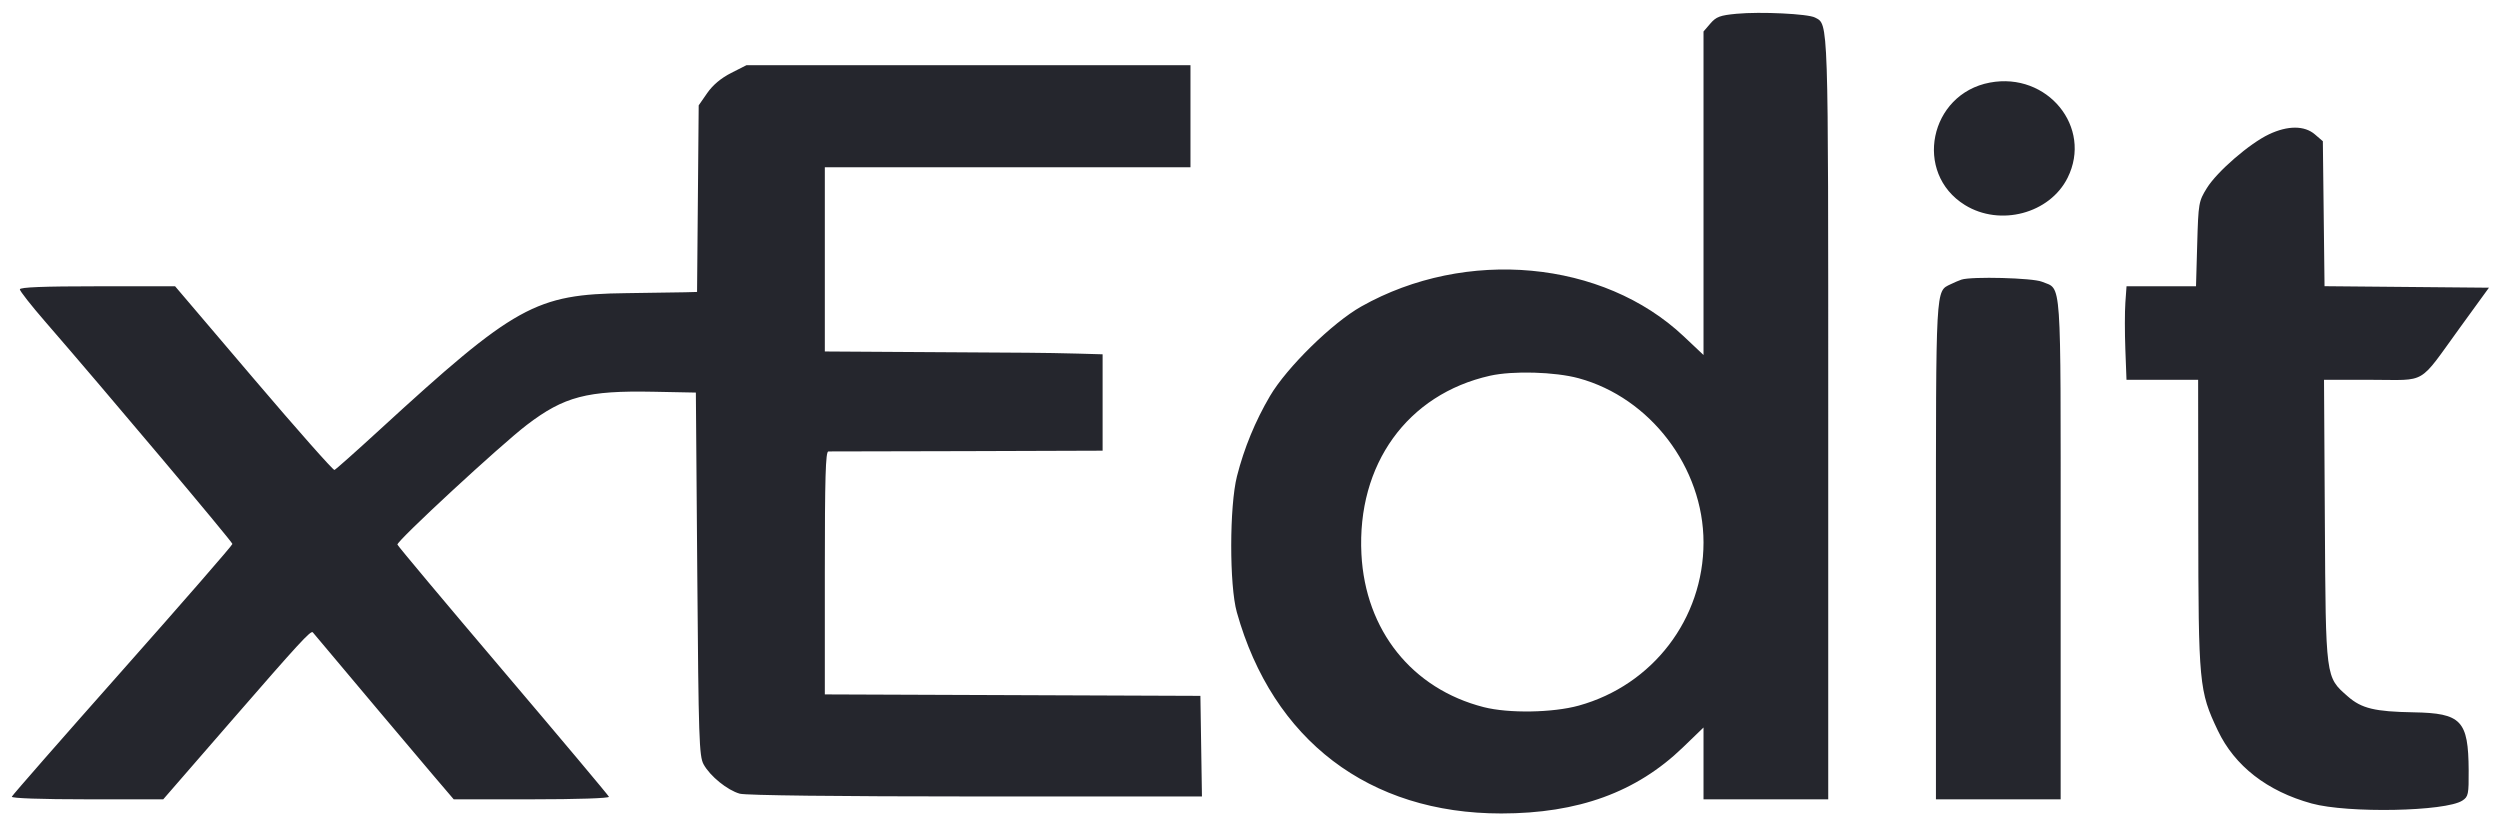
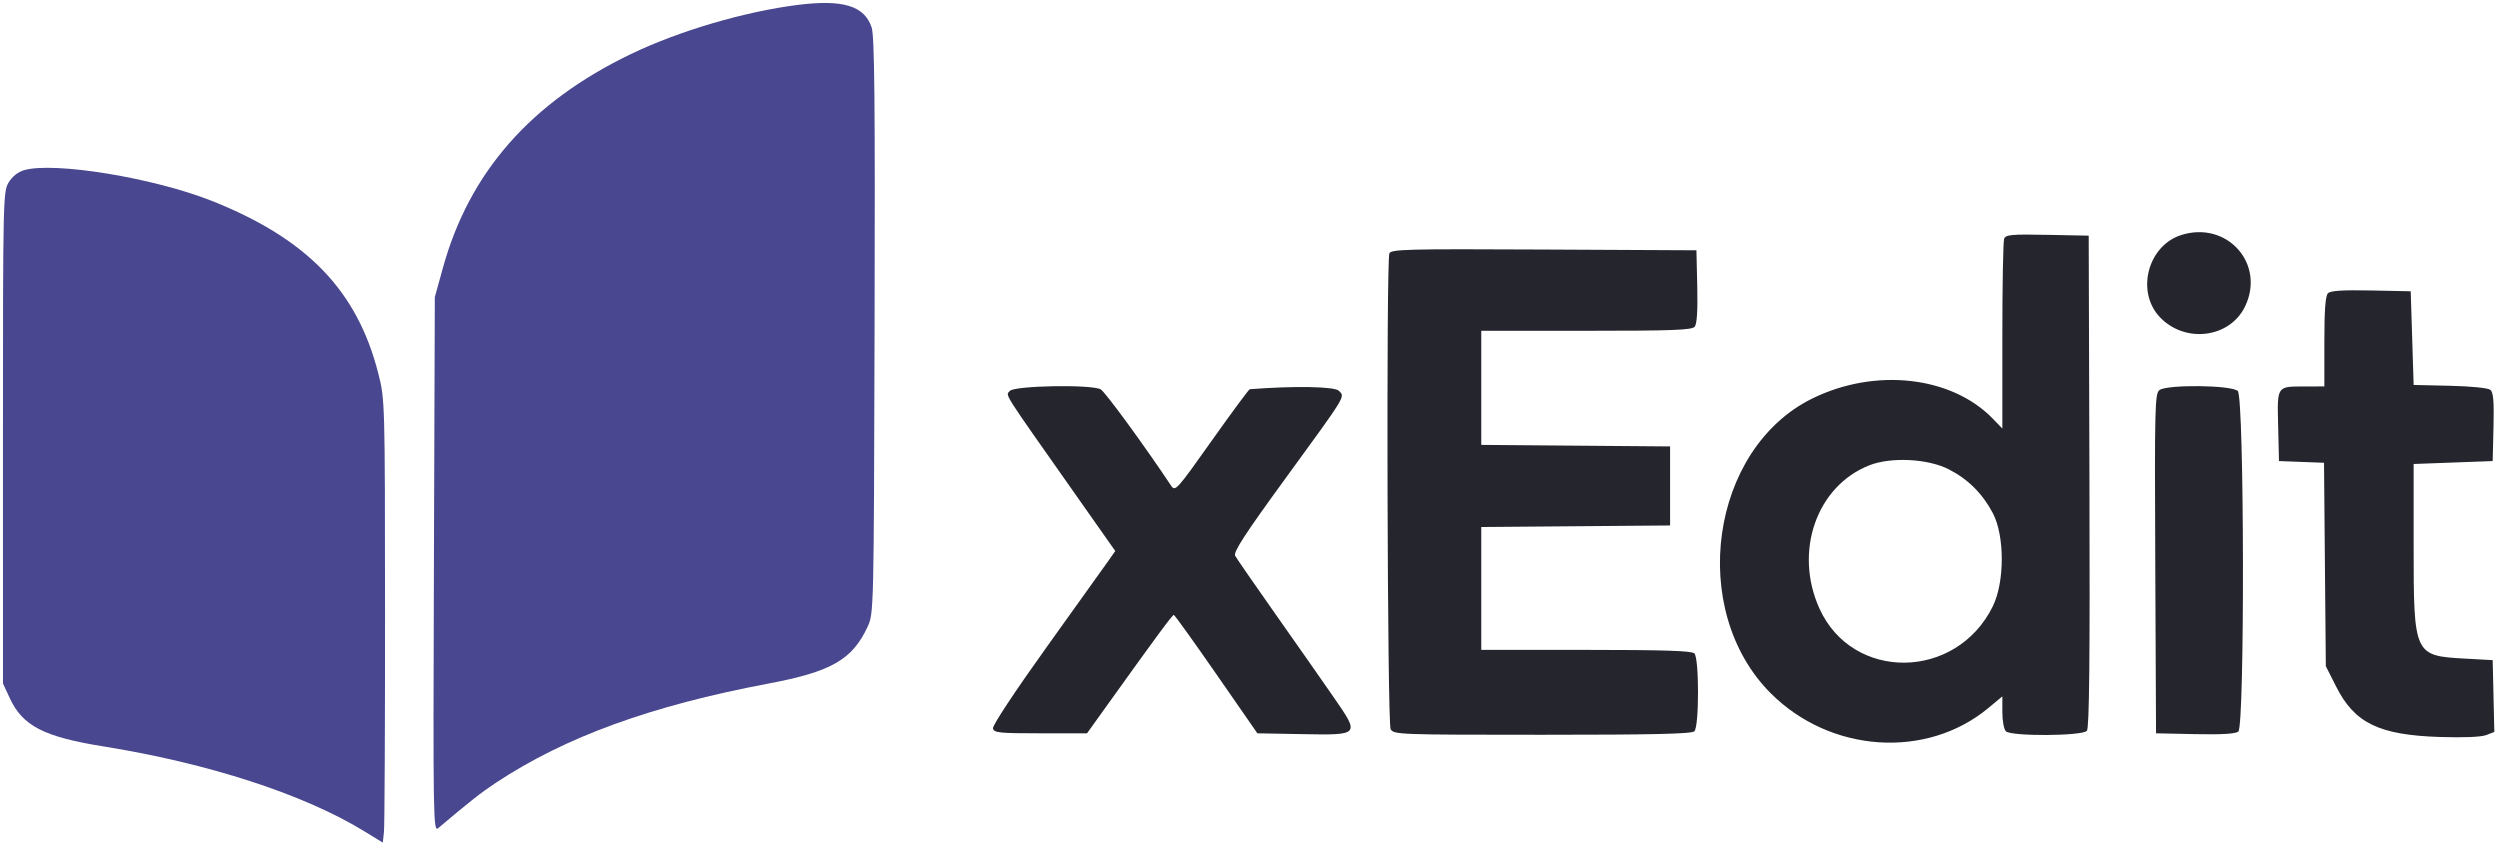
- <svg xmlns="http://www.w3.org/2000/svg" viewBox="0 0 882 291" fill="#25262d">
-   <path d="M 612.662 4.858 C 606.828 5.406, 605.471 5.912, 603.412 8.306 L 601 11.112 601 68.177 L 601 125.242 594.019 118.657 C 565.550 91.800, 517.220 87.324, 480.278 108.121 C 470.043 113.883, 453.965 129.648, 448.046 139.724 C 442.841 148.585, 438.924 158.103, 436.407 168 C 433.726 178.545, 433.694 206.519, 436.353 216 C 449.018 261.157, 483.012 287.022, 529.657 286.992 C 556.807 286.975, 577.339 279.501, 593.750 263.660 L 601 256.662 601 269.331 L 601 282 623 282 L 645 282 645 147.968 C 645 5.022, 645.122 8.729, 640.335 6.187 C 637.855 4.870, 621.101 4.065, 612.662 4.858 M 257.936 25.750 C 254.385 27.550, 251.474 29.997, 249.506 32.834 L 246.500 37.169 246.211 70.084 L 245.922 103 241.711 103.114 C 239.395 103.176, 230.075 103.316, 221 103.424 C 188.873 103.808, 181.799 107.733, 133.659 151.887 C 125.496 159.374, 118.449 165.637, 117.998 165.804 C 117.547 165.971, 104.713 151.458, 89.477 133.554 L 61.775 101 34.388 101 C 15.430 101, 7 101.333, 7 102.081 C 7 102.675, 10.972 107.738, 15.827 113.331 C 37.004 137.728, 82 191.158, 82 191.908 C 82 192.361, 64.563 212.398, 43.250 236.437 C 21.938 260.475, 4.350 280.561, 4.167 281.072 C 3.967 281.628, 14.601 282, 30.712 282 L 57.590 282 81.708 254.233 C 105.555 226.780, 109.686 222.289, 110.356 223.089 C 120.824 235.594, 147.143 266.838, 152.610 273.250 L 160.071 282 187.619 282 C 203.550 282, 215.026 281.620, 214.833 281.099 C 214.650 280.603, 197.858 260.603, 177.518 236.653 C 157.178 212.704, 140.390 192.670, 140.211 192.132 C 139.827 190.982, 176.611 156.963, 185.892 149.886 C 199.009 139.882, 207.153 137.750, 230.500 138.207 L 245.500 138.500 246 202.500 C 246.455 260.693, 246.657 266.787, 248.229 269.660 C 250.513 273.834, 256.640 278.802, 261 280.015 C 263.136 280.609, 295.599 280.991, 344.273 280.994 L 424.046 281 423.773 263.250 L 423.500 245.500 357.250 245.243 L 291 244.986 291 202.104 C 291 168.440, 291.269 159.232, 292.250 159.269 C 292.938 159.294, 314.988 159.244, 341.250 159.158 L 389 159 389 142 L 389 125 380.250 124.750 C 375.438 124.612, 367.450 124.476, 362.500 124.446 C 357.550 124.416, 339.438 124.304, 322.250 124.196 L 291 124 291 91.500 L 291 59 355.500 59 L 420 59 420 41 L 420 23 341.679 23 L 263.359 23 257.936 25.750 M 702.045 29.132 C 680.679 33.131, 674.977 61.054, 693.223 72.334 C 705.631 80.006, 723.155 75.356, 729.451 62.722 C 738.323 44.918, 722.343 25.333, 702.045 29.132 M 800.500 47.382 C 793.631 50.627, 782.175 60.547, 778.577 66.366 C 775.691 71.034, 775.587 71.640, 775.176 86.091 L 774.752 101 762.496 101 L 750.240 101 749.830 106.750 C 749.604 109.912, 749.601 117.338, 749.823 123.250 L 750.227 134 762.863 134.001 L 775.500 134.003 775.549 184.751 C 775.604 241.371, 775.834 243.801, 782.440 257.712 C 788.388 270.237, 799.859 279.157, 815.570 283.473 C 828.313 286.974, 862.836 286.303, 868.732 282.440 C 870.826 281.068, 870.996 280.246, 870.944 271.727 C 870.836 254.180, 868.374 251.594, 851.497 251.307 C 837.829 251.074, 833.143 249.942, 828.320 245.708 C 820.410 238.763, 820.537 239.728, 820.206 183.750 L 819.913 134 836.782 134 C 856.579 134, 852.933 136.165, 867.936 115.500 L 878.100 101.500 849.098 101.235 L 820.096 100.970 819.798 75.397 L 819.500 49.824 816.694 47.412 C 813.022 44.256, 807.141 44.245, 800.500 47.382 M 692 98.652 C 691.175 98.924, 689.449 99.660, 688.165 100.288 C 682.844 102.889, 683 100.042, 683 194.450 L 683 282 705 282 L 727 282 727 193.723 C 727 95.756, 727.461 102.344, 720.401 99.394 C 717.162 98.041, 695.568 97.477, 692 98.652 M 525.675 132.558 C 496.515 139.109, 478.696 163.834, 480.313 195.500 C 481.687 222.400, 498.171 243.022, 523.460 249.478 C 532.258 251.725, 547.846 251.469, 557.013 248.929 C 583.116 241.696, 601 218.293, 601 191.370 C 601 164.991, 582.231 140.309, 556.955 133.446 C 548.587 131.174, 533.716 130.752, 525.675 132.558" fill-rule="evenodd" />
+ <svg xmlns="http://www.w3.org/2000/svg" viewBox="0 0 854 290">
+   <path id="mark" d="M 272.500 1.678 C 254.317 3.969, 231.903 10.573, 215.500 18.473 C 181.333 34.928, 160.333 58.815, 151.297 91.500 L 148.533 101.500 148.227 192.941 C 147.933 280.716, 147.992 284.322, 149.710 282.872 C 160.747 273.557, 164.358 270.721, 169.500 267.326 C 193.166 251.703, 222.406 241.070, 262.500 233.506 C 284.003 229.450, 291.174 225.333, 296.394 214.051 C 298.484 209.534, 298.502 208.763, 298.757 111.351 C 298.958 34.653, 298.740 12.368, 297.757 9.387 C 295.315 1.979, 287.951 -0.269, 272.500 1.678 M 8.212 58.129 C 6.197 58.710, 4.166 60.320, 2.966 62.288 C 1.062 65.410, 1.008 67.852, 1.014 149.500 L 1.020 233.500 3.367 238.541 C 7.768 247.993, 15.007 251.712, 35.351 254.976 C 71.165 260.721, 103.784 271.320, 124.302 283.879 L 130.770 287.838 131.164 284.169 C 131.380 282.151, 131.544 248.100, 131.528 208.500 C 131.500 136.875, 131.488 136.453, 129.219 127.540 C 122.031 99.307, 104.967 81.605, 72.472 68.670 C 52.587 60.755, 18.496 55.163, 8.212 58.129" fill="#48478f" fill-rule="evenodd" />
+   <path id="wordmark" d="M 745.094 80.292 C 733.662 83.941, 729.580 99.656, 737.809 108.339 C 746.405 117.410, 761.676 115.499, 766.904 104.698 C 773.964 90.113, 760.728 75.301, 745.094 80.292 M 684.617 81.555 C 684.278 82.440, 684 97.387, 684 114.772 L 684 146.380 680.750 143.028 C 666.629 128.466, 640.569 125.553, 619.077 136.134 C 584.199 153.304, 576.449 208.380, 604.907 236.838 C 625.274 257.205, 658.118 259.411, 679.250 241.832 L 684 237.881 684 243.240 C 684 246.188, 684.540 249.140, 685.200 249.800 C 686.996 251.596, 711.377 251.455, 712.883 249.641 C 713.706 248.650, 713.942 225.540, 713.756 164.391 L 713.500 80.500 699.367 80.223 C 687.139 79.984, 685.151 80.163, 684.617 81.555 M 474.610 86.573 C 473.502 89.462, 473.913 246.970, 475.035 249.066 C 476.038 250.939, 477.669 251, 526.835 251 C 564.986 251, 577.898 250.702, 578.800 249.800 C 580.459 248.141, 580.459 224.859, 578.800 223.200 C 577.911 222.311, 568.311 222, 541.800 222 L 506 222 506 201.014 L 506 180.028 538.250 179.764 L 570.500 179.500 570.500 166 L 570.500 152.500 538.250 152.236 L 506 151.972 506 132.486 L 506 113 541.878 113 C 571.294 113, 577.963 112.750, 578.909 111.609 C 579.680 110.680, 579.970 106.118, 579.782 97.859 L 579.500 85.500 527.360 85.241 C 480.464 85.008, 475.159 85.142, 474.610 86.573 M 795.227 100.173 C 794.365 101.035, 794 105.948, 794 116.700 L 794 132 787.250 132.015 C 777.666 132.037, 777.887 131.705, 778.217 145.580 L 778.500 157.500 786.191 157.791 L 793.882 158.082 794.191 192.818 L 794.500 227.554 798 234.489 C 804.334 247.037, 812.638 251.076, 833.500 251.757 C 841.456 252.017, 847.579 251.763, 849.281 251.104 L 852.062 250.026 851.781 237.763 L 851.500 225.500 842 224.978 C 824.646 224.024, 824.500 223.705, 824.500 186.500 L 824.500 158.500 838 158 L 851.500 157.500 851.780 145.898 C 851.992 137.129, 851.733 134.023, 850.717 133.180 C 849.933 132.529, 844.192 131.947, 836.936 131.782 L 824.500 131.500 824 115.500 L 823.500 99.500 809.977 99.223 C 800.307 99.025, 796.104 99.296, 795.227 100.173 M 344.955 133.554 C 343.529 135.272, 341.809 132.560, 367.350 168.864 L 380.974 188.228 378.774 191.364 C 377.564 193.089, 368.091 206.330, 357.721 220.789 C 346.875 235.914, 339.008 247.805, 339.198 248.789 C 339.492 250.318, 341.218 250.500, 355.428 250.500 L 371.329 250.500 378.136 241 C 395.280 217.072, 400.498 210.004, 400.980 210.053 C 401.266 210.082, 407.805 219.195, 415.511 230.303 L 429.521 250.500 444.617 250.775 C 464.640 251.140, 464.591 251.197, 455.606 238.206 C 451.914 232.868, 443.027 220.175, 435.858 210 C 428.689 199.825, 422.424 190.763, 421.936 189.862 C 421.254 188.601, 425.190 182.541, 439.019 163.557 C 460.272 134.382, 459.503 135.645, 457.344 133.486 C 455.876 132.019, 442.087 131.779, 426.929 132.956 C 426.616 132.980, 420.766 140.894, 413.929 150.542 C 401.816 167.637, 401.462 168.026, 400 165.832 C 390.784 152, 377.466 133.784, 375.992 132.996 C 372.734 131.252, 346.473 131.725, 344.955 133.554 M 737.680 133.250 C 736.106 134.406, 735.998 138.861, 736.239 192.500 L 736.500 250.500 749.862 250.780 C 758.861 250.968, 763.677 250.683, 764.612 249.907 C 766.837 248.061, 766.660 135.803, 764.429 133.571 C 762.395 131.538, 740.371 131.273, 737.680 133.250 M 638.500 158.972 C 620.518 166.112, 612.754 188.390, 621.485 207.800 C 632.766 232.884, 668.295 232.460, 680.753 207.093 C 684.823 198.806, 684.821 183.007, 680.750 175.283 C 677.233 168.612, 672.297 163.700, 665.717 160.323 C 658.584 156.662, 645.902 156.033, 638.500 158.972" fill="#25262d" fill-rule="evenodd" />
</svg>
